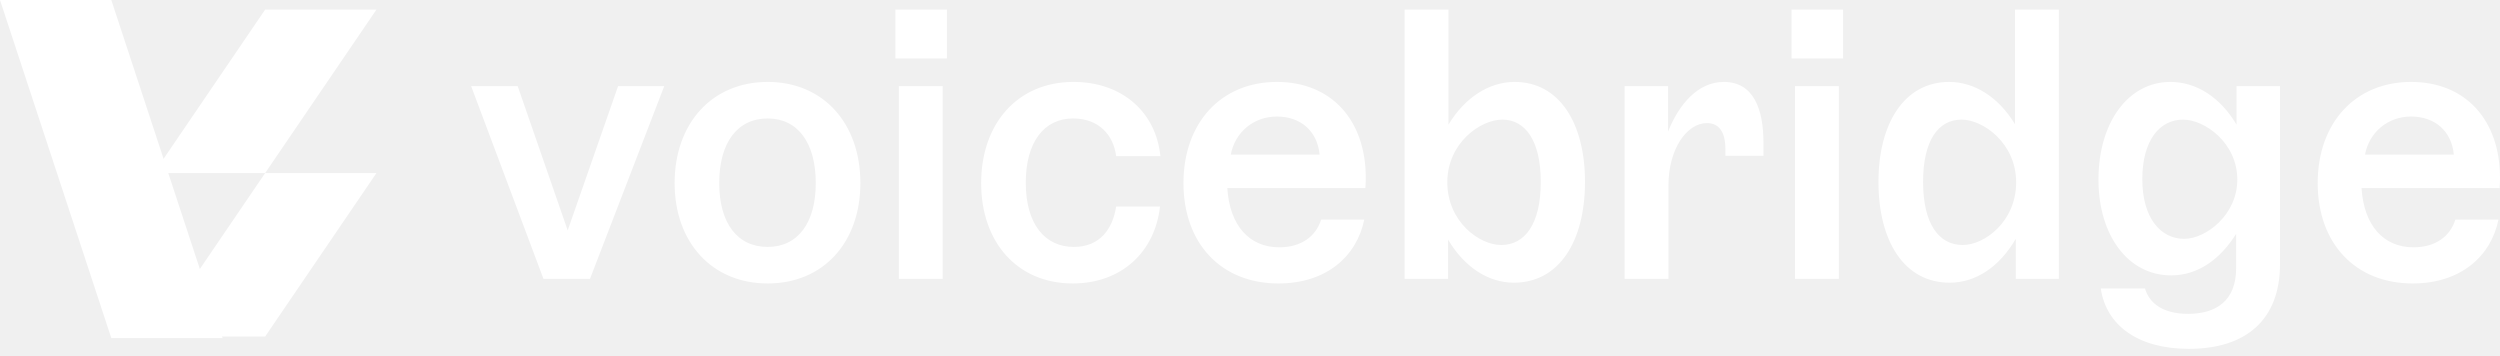
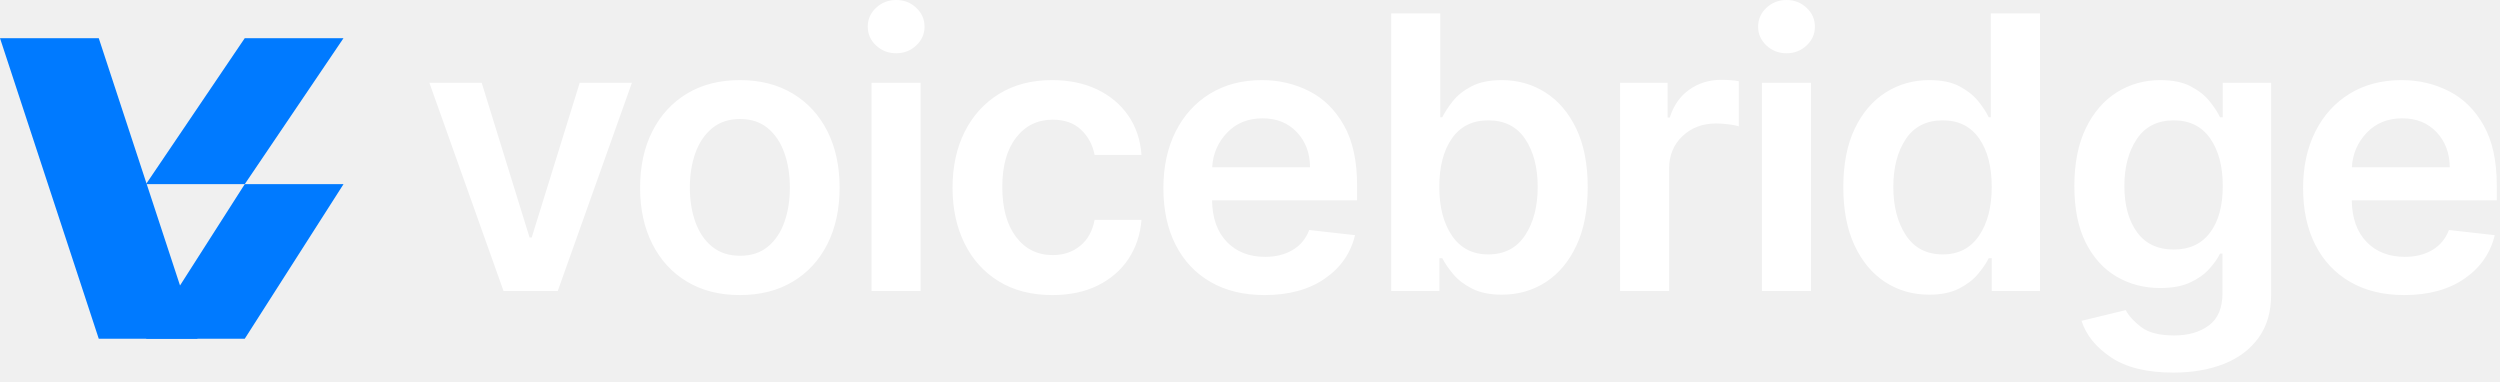
- <svg xmlns="http://www.w3.org/2000/svg" width="260px" height="37px" viewBox="0 0 260 37" version="1.1">
+ <svg xmlns="http://www.w3.org/2000/svg" width="262px" height="40px" viewBox="0 0 262 40" version="1.1">
  <g id="Brand" stroke="none" stroke-width="1" fill="none" fill-rule="evenodd">
-     <g id="Artboard" transform="translate(-49, -476)" fill="#FFFFFF">
-       <g id="Group-7" transform="translate(49, 476)">
-         <path d="M61.36,29 L69.08,8.96 L64.28,8.96 L59.04,23.96 L53.84,8.96 L49,8.96 L56.52,29 L61.36,29 Z M79.84,29.48 C85.64,29.48 89.48,25.2 89.48,19.04 C89.48,12.84 85.64,8.52 79.84,8.52 C74.04,8.52 70.16,12.84 70.16,19.04 C70.16,25.2 74.04,29.48 79.84,29.48 Z M79.84,25.68 C76.68,25.68 74.8,23.2 74.8,19.04 C74.8,14.84 76.68,12.32 79.84,12.32 C82.96,12.32 84.84,14.84 84.84,19.04 C84.84,23.2 82.96,25.68 79.84,25.68 Z M98.48,6.08 L98.48,1 L93.12,1 L93.12,6.08 L98.48,6.08 Z M98.04,29 L98.04,8.96 L93.48,8.96 L93.48,29 L98.04,29 Z M111.56,29.48 C116.68,29.48 120.12,26.16 120.64,21.48 L116.08,21.48 C115.72,23.8 114.4,25.68 111.68,25.68 C108.68,25.68 106.68,23.32 106.68,19 C106.68,14.76 108.6,12.32 111.6,12.32 C114.28,12.32 115.8,14.04 116.08,16.24 L120.68,16.24 C120.24,11.76 116.8,8.52 111.64,8.52 C105.84,8.52 102.04,12.84 102.04,19.04 C102.04,25.24 105.84,29.48 111.56,29.48 Z M132.96,29.48 C138,29.48 141.12,26.6 141.88,22.84 L137.4,22.84 C136.84,24.6 135.32,25.72 133.04,25.72 C129.92,25.72 127.88,23.44 127.64,19.56 L142,19.56 C142.04,19 142.04,18.68 142.04,18.48 C142.04,12.52 138.48,8.52 132.8,8.52 C127,8.52 123.08,12.76 123.08,19.04 C123.08,25.32 127,29.48 132.96,29.48 Z M137.24,16.08 L128,16.08 C128.44,13.76 130.36,12.12 132.8,12.12 C135.24,12.12 137,13.6 137.24,16.08 Z M157.44,29.4 C162.16,29.4 164.84,25.08 164.84,18.92 C164.84,12.84 162.2,8.52 157.52,8.52 C154.88,8.52 152.36,10.12 150.64,12.96 L150.64,1 L146.08,1 L146.08,29 L150.6,29 L150.6,24.92 C152.28,27.76 154.76,29.4 157.44,29.4 Z M156.12,25.48 C153.84,25.48 150.52,23.04 150.52,18.96 C150.52,14.88 153.96,12.44 156.24,12.44 C158.64,12.44 160.24,14.64 160.24,18.92 C160.24,23.28 158.6,25.48 156.12,25.48 Z M173.52,29 L173.52,19.28 C173.52,15.48 175.44,12.8 177.52,12.8 C178.8,12.8 179.44,13.76 179.44,15.48 L179.44,16.2 L183.4,16.2 L183.4,14.84 C183.4,11.4 182.4,8.52 179.28,8.52 C176.56,8.52 174.6,10.88 173.48,13.68 L173.48,8.96 L168.96,8.96 L168.96,29 L173.52,29 Z M191.68,6.08 L191.68,1 L186.32,1 L186.32,6.08 L191.68,6.08 Z M191.24,29 L191.24,8.96 L186.68,8.96 L186.68,29 L191.24,29 Z M202.76,29.4 C205.52,29.4 207.96,27.72 209.64,24.84 L209.64,29 L214.12,29 L214.12,1 L209.56,1 L209.56,12.92 C207.84,10.08 205.32,8.52 202.72,8.52 C198.04,8.52 195.36,12.84 195.36,18.92 C195.36,25.08 198.04,29.4 202.76,29.4 Z M204.12,25.48 C201.64,25.48 200,23.28 200,18.92 C200,14.64 201.56,12.44 204,12.44 C206.24,12.44 209.68,14.88 209.68,18.96 C209.68,23.04 206.4,25.48 204.12,25.48 Z M227.64,36.28 C233.64,36.28 237.12,33.2 237.12,27.48 L237.12,8.96 L232.6,8.96 L232.6,12.96 C230.88,10.08 228.4,8.52 225.72,8.52 C221.32,8.52 218.24,12.76 218.24,18.68 C218.24,24.48 221.32,28.64 225.8,28.64 C228.56,28.64 230.88,27 232.56,24.32 L232.56,27.88 C232.56,31.32 230.44,32.64 227.56,32.64 C224.92,32.64 223.52,31.52 223.08,30 L218.48,30 C219.04,33.84 222.36,36.28 227.64,36.28 Z M227.16,24.84 C224.68,24.84 222.8,22.64 222.8,18.64 C222.8,14.6 224.6,12.44 227.04,12.44 C229.28,12.44 232.68,14.84 232.68,18.68 C232.68,22.36 229.4,24.84 227.16,24.84 Z M250.92,29.48 C255.96,29.48 259.08,26.6 259.84,22.84 L255.36,22.84 C254.8,24.6 253.28,25.72 251,25.72 C247.88,25.72 245.84,23.44 245.6,19.56 L259.96,19.56 C260,19 260,18.68 260,18.48 C260,12.52 256.44,8.52 250.76,8.52 C244.96,8.52 241.04,12.76 241.04,19.04 C241.04,25.32 244.96,29.48 250.92,29.48 Z M255.2,16.08 L245.96,16.08 C246.4,13.76 248.32,12.12 250.76,12.12 C253.2,12.12 254.96,13.6 255.2,16.08 Z" id="voicebridge" fill-rule="nonzero" />
-         <polygon id="Path-3" points="-2.84217094e-14 5.32907052e-14 11.575 5.32907052e-14 23.15 35.16 11.575 35.16" />
-         <polygon id="Path-3-Copy-2" transform="translate(27.57486, 9.5) scale(-1, 1) translate(-27.57486, -9.5) " points="16 1 27.575 1 39.15 18 27.575 18" />
-         <polygon id="Path-3-Copy-8" transform="translate(27.57486, 26.5) scale(1, -1) translate(-27.57486, -26.5) " points="16 18 27.575 18 39.15 35 27.575 35" />
+     <g id="Artboard" transform="translate(-371, -361)">
+       <g id="Group-2-Copy" transform="translate(371, 361)">
+         <path d="M58.452,30.497 L66.222,8.679 L60.753,8.679 L55.724,24.886 L55.497,24.886 L50.483,8.679 L45,8.679 L52.77,30.497 L58.452,30.497 Z M77.537,30.923 C79.668,30.923 81.517,30.455 83.084,29.517 C84.651,28.58 85.861,27.266 86.713,25.575 C87.565,23.885 87.991,21.918 87.991,19.673 C87.991,17.42 87.565,15.447 86.713,13.757 C85.861,12.067 84.651,10.75 83.084,9.808 C81.517,8.866 79.668,8.395 77.537,8.395 C75.406,8.395 73.56,8.866 71.997,9.808 C70.435,10.75 69.225,12.067 68.368,13.757 C67.511,15.447 67.082,17.42 67.082,19.673 C67.082,21.918 67.511,23.885 68.368,25.575 C69.225,27.266 70.435,28.58 71.997,29.517 C73.56,30.455 75.406,30.923 77.537,30.923 Z M77.565,26.804 C76.391,26.804 75.413,26.487 74.632,25.852 C73.851,25.218 73.266,24.358 72.878,23.274 C72.49,22.19 72.295,20.985 72.295,19.659 C72.295,18.324 72.49,17.114 72.878,16.03 C73.266,14.946 73.851,14.081 74.632,13.438 C75.413,12.794 76.391,12.472 77.565,12.472 C78.73,12.472 79.698,12.794 80.47,13.438 C81.242,14.081 81.82,14.946 82.203,16.03 C82.587,17.114 82.778,18.324 82.778,19.659 C82.778,20.985 82.587,22.19 82.203,23.274 C81.82,24.358 81.242,25.218 80.47,25.852 C79.698,26.487 78.73,26.804 77.565,26.804 Z M93.923,5.582 C94.738,5.582 95.436,5.31 96.018,4.766 C96.601,4.221 96.892,3.565 96.892,2.798 C96.892,2.022 96.601,1.361 96.018,0.817 C95.436,0.272 94.738,0 93.923,0 C93.099,0 92.396,0.272 91.814,0.817 C91.232,1.361 90.94,2.022 90.94,2.798 C90.94,3.565 91.232,4.221 91.814,4.766 C92.396,5.31 93.099,5.582 93.923,5.582 Z M96.48,30.497 L96.48,8.679 L91.338,8.679 L91.338,30.497 L96.48,30.497 Z M110.281,30.923 C112.109,30.923 113.7,30.587 115.054,29.915 C116.408,29.242 117.478,28.314 118.264,27.131 C119.05,25.947 119.505,24.583 119.628,23.04 L119.628,23.04 L114.713,23.04 C114.495,24.214 113.991,25.123 113.2,25.767 C112.41,26.411 111.451,26.733 110.324,26.733 C108.723,26.733 107.443,26.098 106.482,24.83 C105.52,23.561 105.04,21.813 105.04,19.588 C105.04,17.382 105.525,15.656 106.496,14.411 C107.466,13.165 108.742,12.543 110.324,12.543 C111.564,12.543 112.556,12.895 113.3,13.601 C114.043,14.306 114.514,15.185 114.713,16.236 L114.713,16.236 L119.628,16.236 C119.514,14.654 119.05,13.277 118.236,12.102 C117.421,10.928 116.332,10.017 114.969,9.368 C113.605,8.719 112.033,8.395 110.253,8.395 C108.122,8.395 106.278,8.873 104.72,9.83 C103.162,10.786 101.957,12.109 101.105,13.8 C100.253,15.49 99.827,17.448 99.827,19.673 C99.827,21.87 100.246,23.816 101.084,25.511 C101.922,27.206 103.122,28.532 104.685,29.489 C106.247,30.445 108.113,30.923 110.281,30.923 Z M132.52,30.923 C135.067,30.923 137.172,30.35 138.834,29.205 C140.496,28.059 141.554,26.539 142.009,24.645 L142.009,24.645 L137.207,24.105 C136.857,25.024 136.277,25.722 135.467,26.2 C134.658,26.679 133.699,26.918 132.591,26.918 C130.924,26.918 129.587,26.397 128.578,25.355 C127.57,24.313 127.051,22.86 127.023,20.994 L127.023,20.994 L142.222,20.994 L142.222,19.418 C142.222,16.861 141.765,14.77 140.851,13.146 C139.937,11.522 138.723,10.324 137.207,9.553 C135.692,8.781 134.04,8.395 132.25,8.395 C130.167,8.395 128.351,8.871 126.803,9.822 C125.254,10.774 124.054,12.1 123.202,13.8 C122.349,15.5 121.923,17.472 121.923,19.716 C121.923,21.998 122.349,23.977 123.202,25.653 C124.054,27.33 125.273,28.627 126.859,29.545 C128.446,30.464 130.332,30.923 132.52,30.923 Z M137.293,17.528 L127.037,17.528 C127.113,16.136 127.629,14.934 128.585,13.92 C129.542,12.907 130.787,12.401 132.321,12.401 C133.798,12.401 134.994,12.884 135.908,13.849 C136.821,14.815 137.283,16.042 137.293,17.528 L137.293,17.528 Z M157.401,30.881 C159.115,30.881 160.649,30.44 162.003,29.56 C163.357,28.679 164.427,27.401 165.213,25.724 C165.999,24.048 166.392,22.012 166.392,19.616 C166.392,17.192 165.992,15.147 165.192,13.48 C164.392,11.813 163.312,10.549 161.953,9.688 C160.594,8.826 159.072,8.395 157.386,8.395 C156.108,8.395 155.054,8.61 154.226,9.041 C153.397,9.472 152.744,9.988 152.266,10.589 C151.787,11.191 151.416,11.757 151.151,12.287 L151.151,12.287 L150.938,12.287 L150.938,1.406 L145.795,1.406 L145.795,30.497 L150.852,30.497 L150.852,27.06 L151.151,27.06 C151.425,27.59 151.811,28.151 152.308,28.743 C152.805,29.335 153.466,29.839 154.29,30.256 C155.114,30.672 156.151,30.881 157.401,30.881 Z M155.966,26.662 C154.328,26.662 153.063,26.011 152.173,24.709 C151.283,23.407 150.838,21.7 150.838,19.588 C150.838,17.467 151.278,15.774 152.159,14.51 C153.04,13.246 154.309,12.614 155.966,12.614 C157.68,12.614 158.973,13.267 159.844,14.574 C160.715,15.881 161.151,17.552 161.151,19.588 C161.151,21.634 160.71,23.324 159.83,24.659 C158.949,25.994 157.661,26.662 155.966,26.662 Z M174.923,30.497 L174.923,17.67 C174.923,16.288 175.39,15.154 176.322,14.268 C177.255,13.383 178.427,12.94 179.838,12.94 C180.274,12.94 180.726,12.971 181.195,13.033 C181.663,13.094 182.007,13.163 182.224,13.239 L182.224,13.239 L182.224,8.509 C181.988,8.461 181.692,8.426 181.337,8.402 C180.982,8.378 180.662,8.366 180.378,8.366 C179.128,8.366 178.018,8.707 177.047,9.389 C176.076,10.071 175.392,11.046 174.994,12.315 L174.994,12.315 L174.767,12.315 L174.767,8.679 L169.781,8.679 L169.781,30.497 L174.923,30.497 Z M187.233,5.582 C188.047,5.582 188.746,5.31 189.328,4.766 C189.911,4.221 190.202,3.565 190.202,2.798 C190.202,2.022 189.911,1.361 189.328,0.817 C188.746,0.272 188.047,0 187.233,0 C186.409,0 185.706,0.272 185.124,0.817 C184.541,1.361 184.25,2.022 184.25,2.798 C184.25,3.565 184.541,4.221 185.124,4.766 C185.706,5.31 186.409,5.582 187.233,5.582 Z M189.79,30.497 L189.79,8.679 L184.648,8.679 L184.648,30.497 L189.79,30.497 Z M202.17,30.881 C203.42,30.881 204.457,30.672 205.281,30.256 C206.105,29.839 206.768,29.335 207.27,28.743 C207.772,28.151 208.155,27.59 208.42,27.06 L208.42,27.06 L208.733,27.06 L208.733,30.497 L213.79,30.497 L213.79,1.406 L208.634,1.406 L208.634,12.287 L208.42,12.287 C208.165,11.757 207.793,11.191 207.305,10.589 C206.818,9.988 206.164,9.472 205.345,9.041 C204.526,8.61 203.473,8.395 202.185,8.395 C200.509,8.395 198.989,8.826 197.625,9.688 C196.261,10.549 195.179,11.813 194.379,13.48 C193.579,15.147 193.179,17.192 193.179,19.616 C193.179,22.012 193.572,24.048 194.358,25.724 C195.144,27.401 196.214,28.679 197.568,29.56 C198.922,30.44 200.456,30.881 202.17,30.881 Z M203.605,26.662 C201.91,26.662 200.622,25.994 199.741,24.659 C198.861,23.324 198.42,21.634 198.42,19.588 C198.42,17.552 198.856,15.881 199.727,14.574 C200.598,13.267 201.891,12.614 203.605,12.614 C205.262,12.614 206.531,13.246 207.412,14.51 C208.293,15.774 208.733,17.467 208.733,19.588 C208.733,21.7 208.288,23.407 207.398,24.709 C206.508,26.011 205.243,26.662 203.605,26.662 Z M227.776,39.048 C229.745,39.048 231.5,38.748 233.038,38.146 C234.577,37.545 235.792,36.636 236.682,35.419 C237.572,34.202 238.017,32.68 238.017,30.852 L238.017,30.852 L238.017,8.679 L232.946,8.679 L232.946,12.287 L232.662,12.287 C232.406,11.757 232.035,11.191 231.547,10.589 C231.059,9.988 230.401,9.472 229.572,9.041 C228.744,8.61 227.686,8.395 226.398,8.395 C224.722,8.395 223.202,8.823 221.838,9.68 C220.474,10.537 219.393,11.792 218.592,13.445 C217.792,15.097 217.392,17.121 217.392,19.517 C217.392,21.884 217.792,23.859 218.592,25.44 C219.393,27.022 220.472,28.208 221.831,28.999 C223.19,29.789 224.707,30.185 226.384,30.185 C227.634,30.185 228.673,29.995 229.501,29.616 C230.33,29.238 230.998,28.769 231.504,28.21 C232.011,27.652 232.397,27.107 232.662,26.577 L232.662,26.577 L232.918,26.577 L232.918,30.71 C232.918,32.273 232.442,33.404 231.49,34.105 C230.538,34.806 229.329,35.156 227.861,35.156 C226.317,35.156 225.162,34.863 224.395,34.276 C223.628,33.688 223.088,33.097 222.776,32.5 L222.776,32.5 L218.145,33.622 C218.618,35.109 219.648,36.385 221.234,37.45 C222.821,38.516 225.001,39.048 227.776,39.048 Z M227.818,26.151 C226.123,26.151 224.835,25.542 223.955,24.325 C223.074,23.108 222.634,21.496 222.634,19.489 C222.634,17.509 223.069,15.869 223.94,14.567 C224.812,13.265 226.104,12.614 227.818,12.614 C229.475,12.614 230.744,13.243 231.625,14.503 C232.506,15.762 232.946,17.424 232.946,19.489 C232.946,21.572 232.501,23.203 231.611,24.382 C230.721,25.561 229.456,26.151 227.818,26.151 Z M251.96,30.923 C254.508,30.923 256.612,30.35 258.274,29.205 C259.936,28.059 260.994,26.539 261.449,24.645 L261.449,24.645 L256.648,24.105 C256.297,25.024 255.717,25.722 254.908,26.2 C254.098,26.679 253.139,26.918 252.031,26.918 C250.365,26.918 249.027,26.397 248.018,25.355 C247.01,24.313 246.491,22.86 246.463,20.994 L246.463,20.994 L261.662,20.994 L261.662,19.418 C261.662,16.861 261.205,14.77 260.291,13.146 C259.377,11.522 258.163,10.324 256.648,9.553 C255.133,8.781 253.48,8.395 251.69,8.395 C249.607,8.395 247.791,8.871 246.243,9.822 C244.695,10.774 243.494,12.1 242.642,13.8 C241.79,15.5 241.364,17.472 241.364,19.716 C241.364,21.998 241.79,23.977 242.642,25.653 C243.494,27.33 244.714,28.627 246.3,29.545 C247.886,30.464 249.773,30.923 251.96,30.923 Z M256.733,17.528 L246.477,17.528 C246.553,16.136 247.069,14.934 248.026,13.92 C248.982,12.907 250.227,12.401 251.761,12.401 C253.239,12.401 254.434,12.884 255.348,13.849 C256.262,14.815 256.723,16.042 256.733,17.528 L256.733,17.528 Z" id="voicebridge" fill="#FFFFFF" fill-rule="nonzero" />
+         <polygon id="Path-3" fill="#007AFF" points="-9.05941988e-14 4 10.35 4 20.7 35.5 10.35 35.5" />
+         <polygon id="Path-3-Copy-2" fill="#007AFF" transform="translate(25.65, 11.65) scale(-1, 1) translate(-25.65, -11.65) " points="15.3 4 25.65 4 36 19.3 25.65 19.3" />
+         <polygon id="Path-3-Copy-8" fill="#007AFF" transform="translate(25.65, 27.4) scale(1, -1) translate(-25.65, -27.4) " points="15.3 19.3 25.65 19.3 36 35.5 25.65 35.5" />
      </g>
    </g>
  </g>
</svg>
